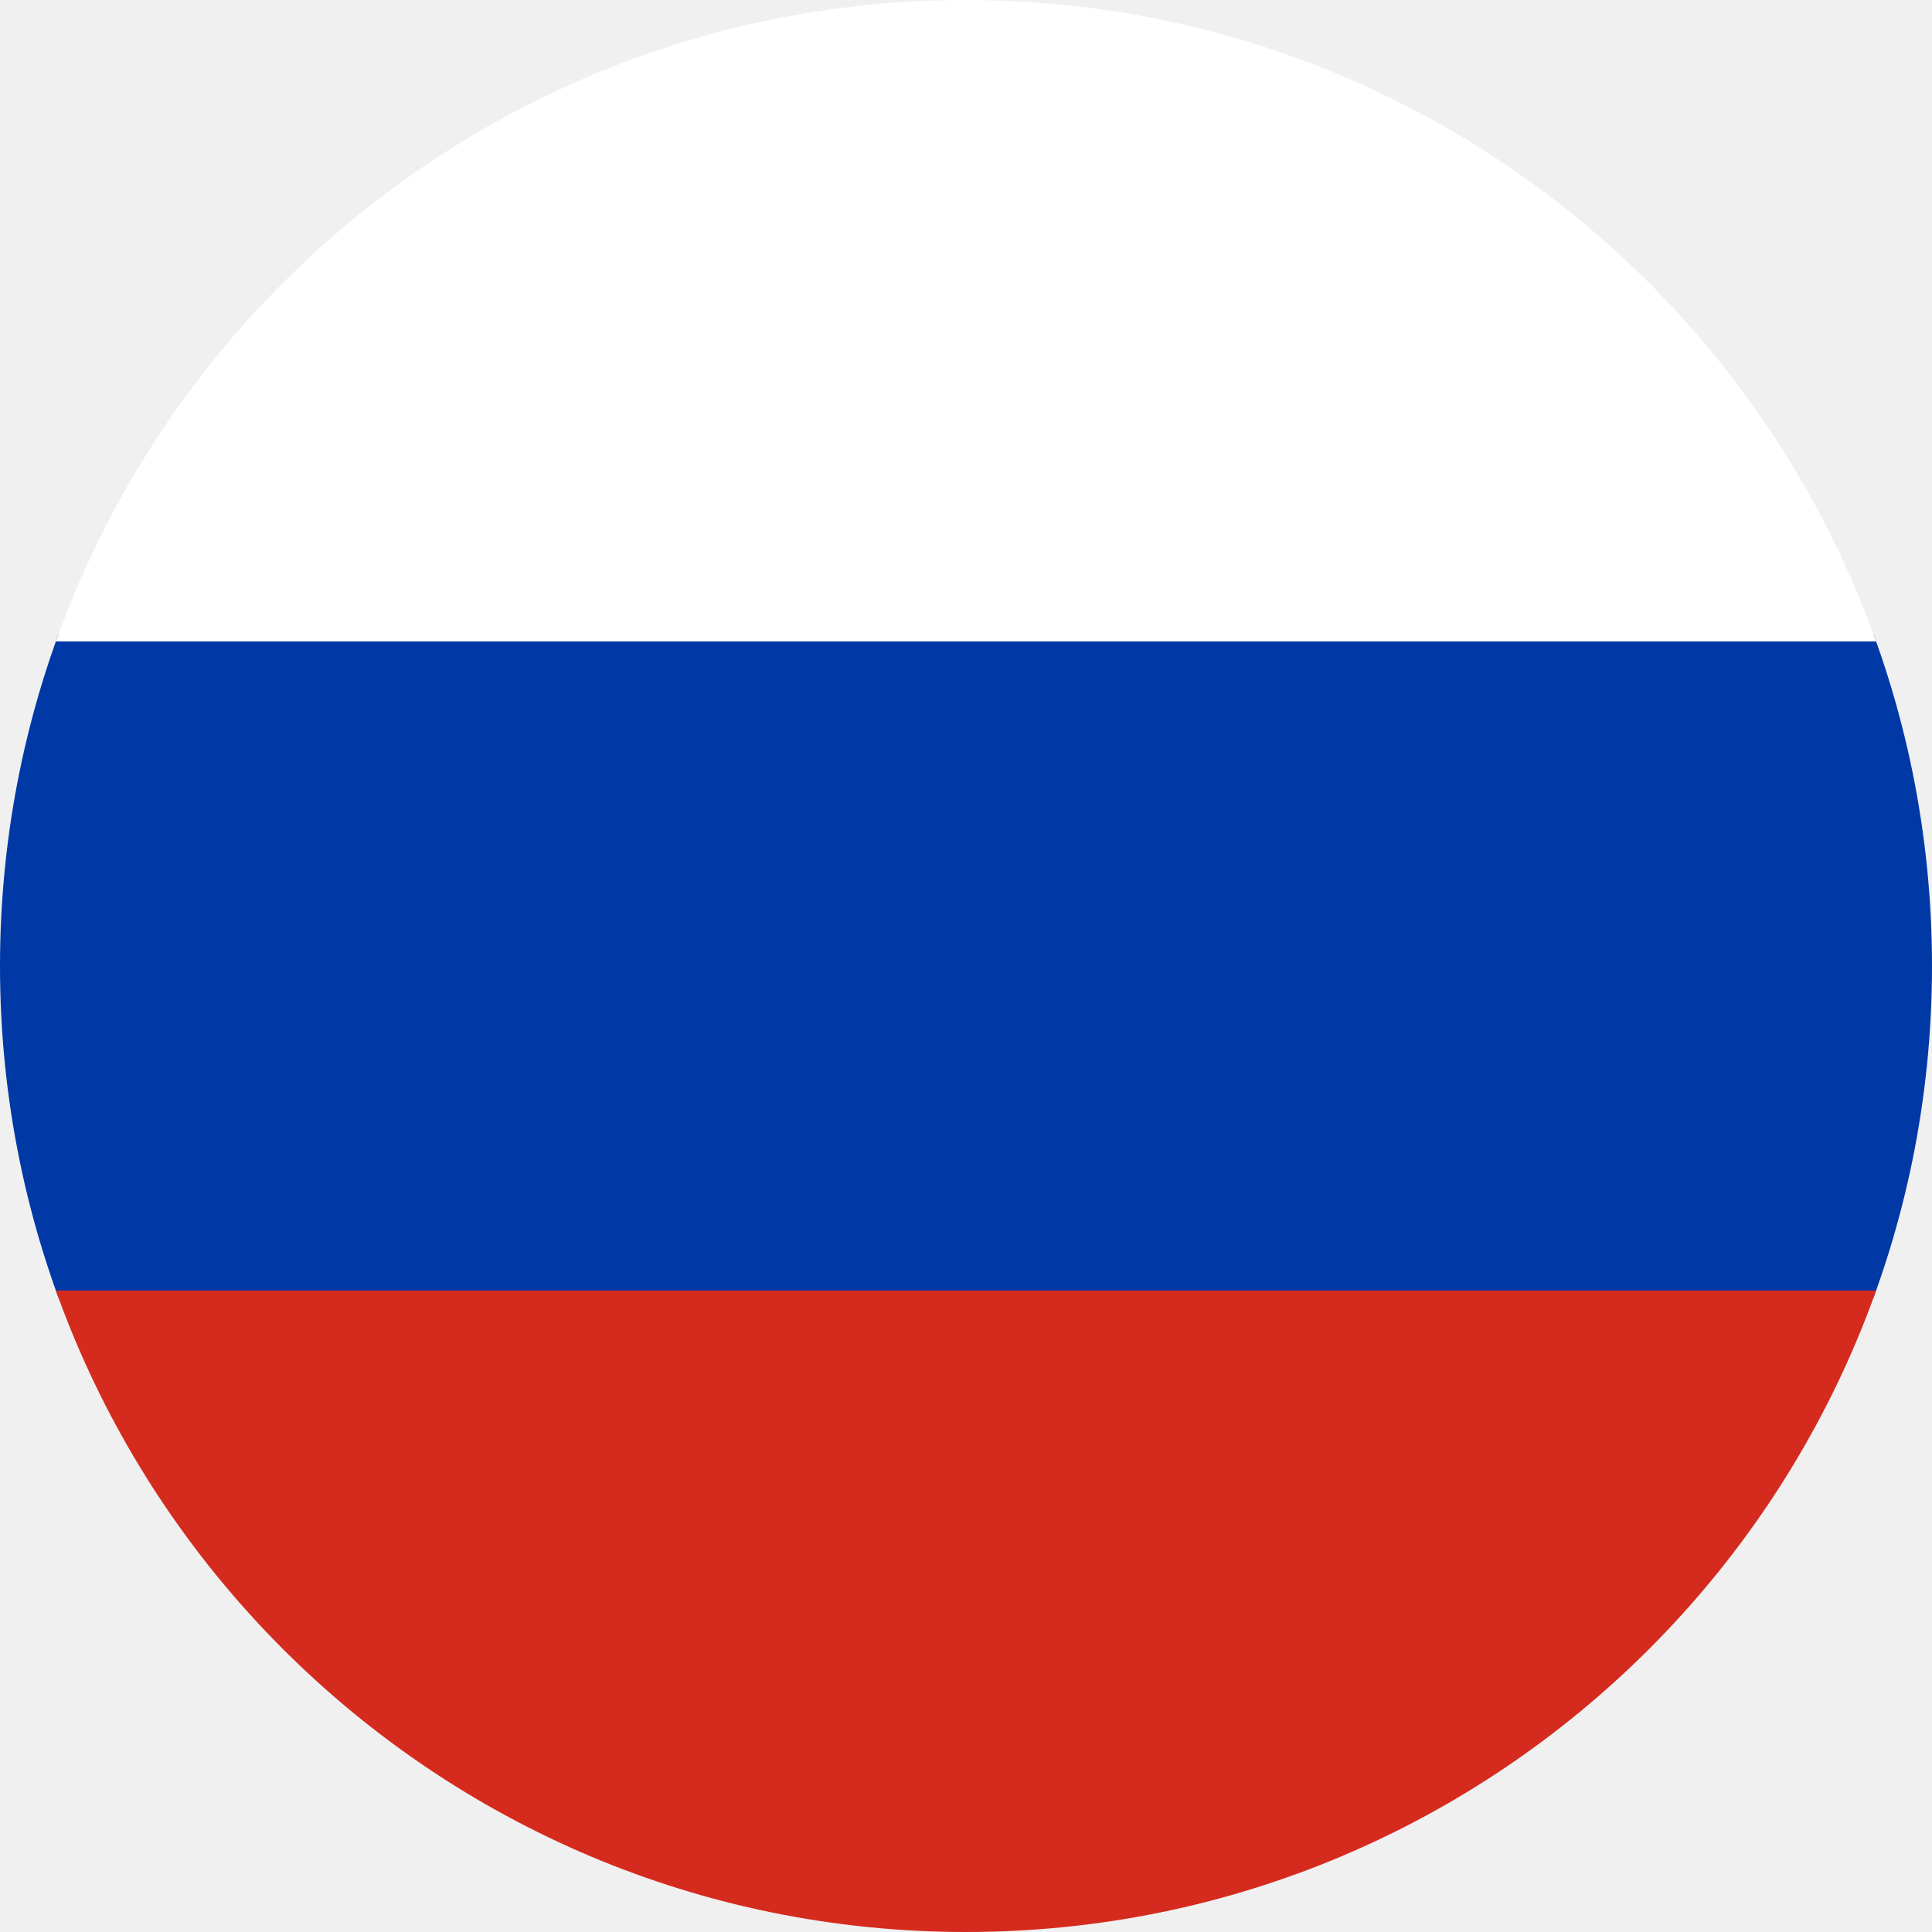
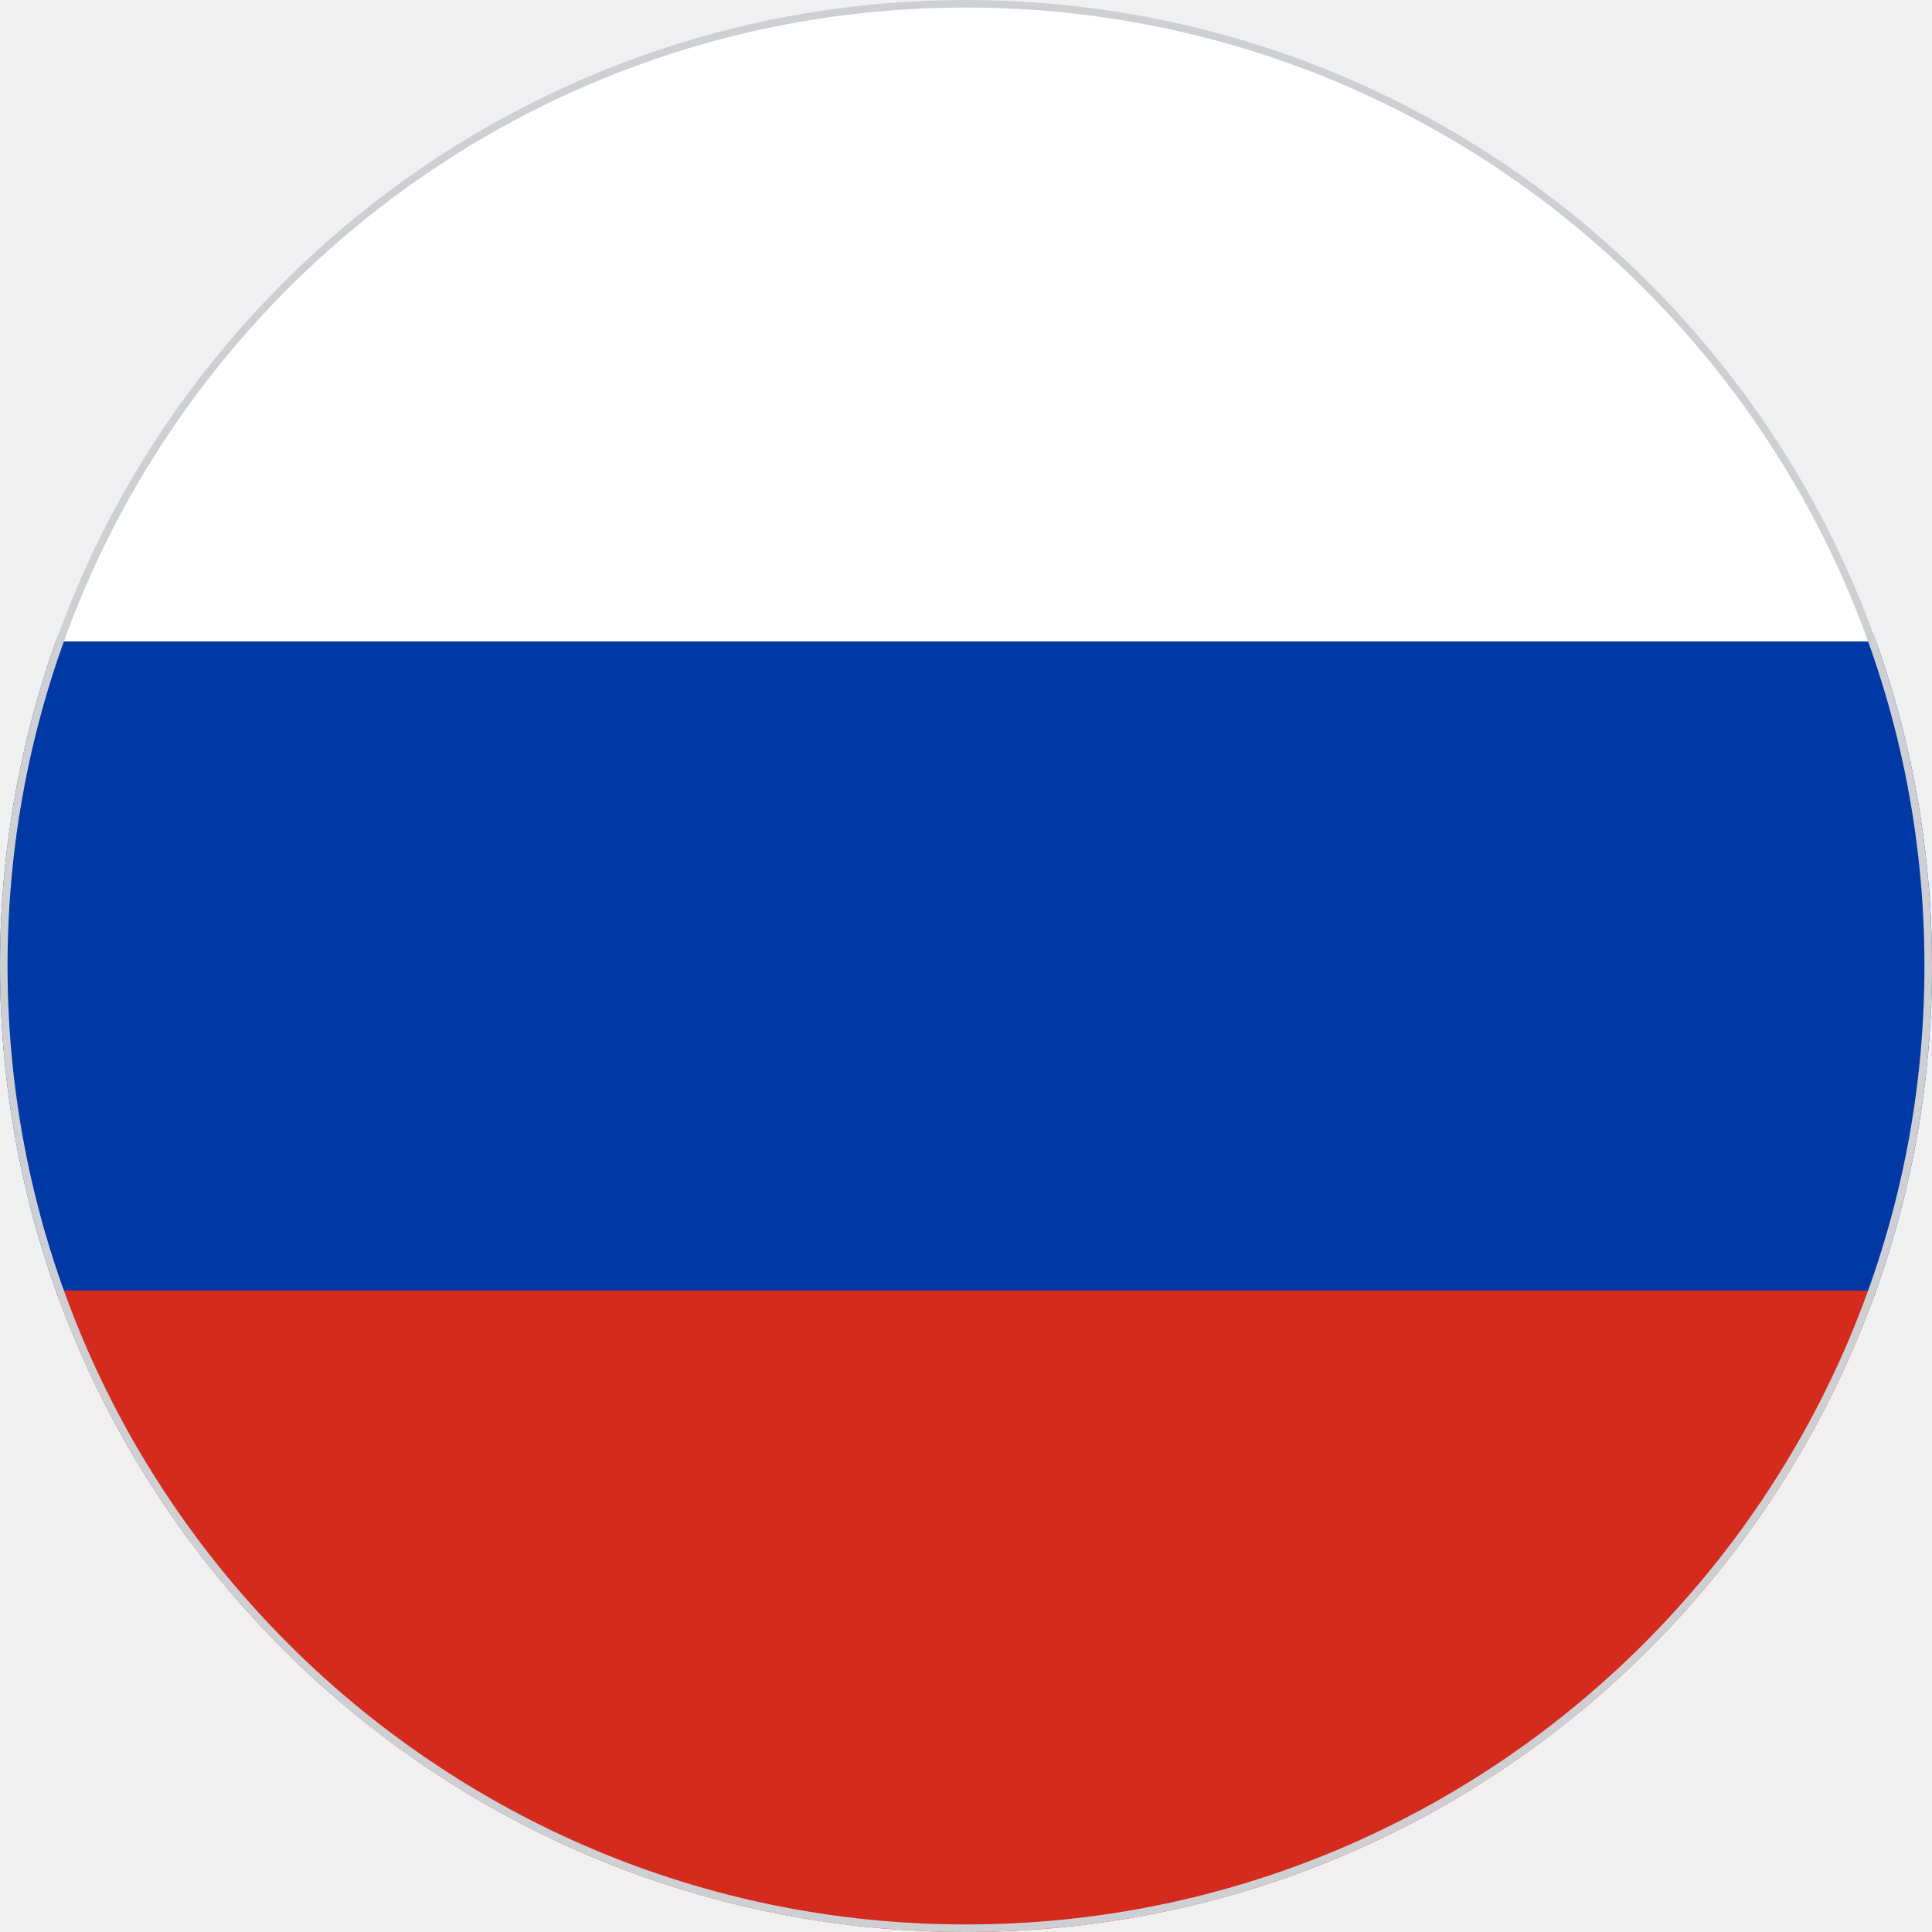
<svg xmlns="http://www.w3.org/2000/svg" width="512" height="512" viewBox="0 0 512 512">
  <defs>
    <clipPath id="c">
      <circle cx="256" cy="256" r="256" />
    </clipPath>
  </defs>
  <g clip-path="url(#c)">
    <path fill="#0039A6" d="M512 170v172l-256 32L0 342V170l256-32z" />
    <path fill="#FFFFFF" d="M512 0v170H0V0z" />
    <path fill="#D52B1E" d="M512 342v170H0V342z" />
+     <circle cx="256" cy="256" r="256" fill="none" stroke="#cdcfd3" stroke-width="4" />
  </g>
</svg>
